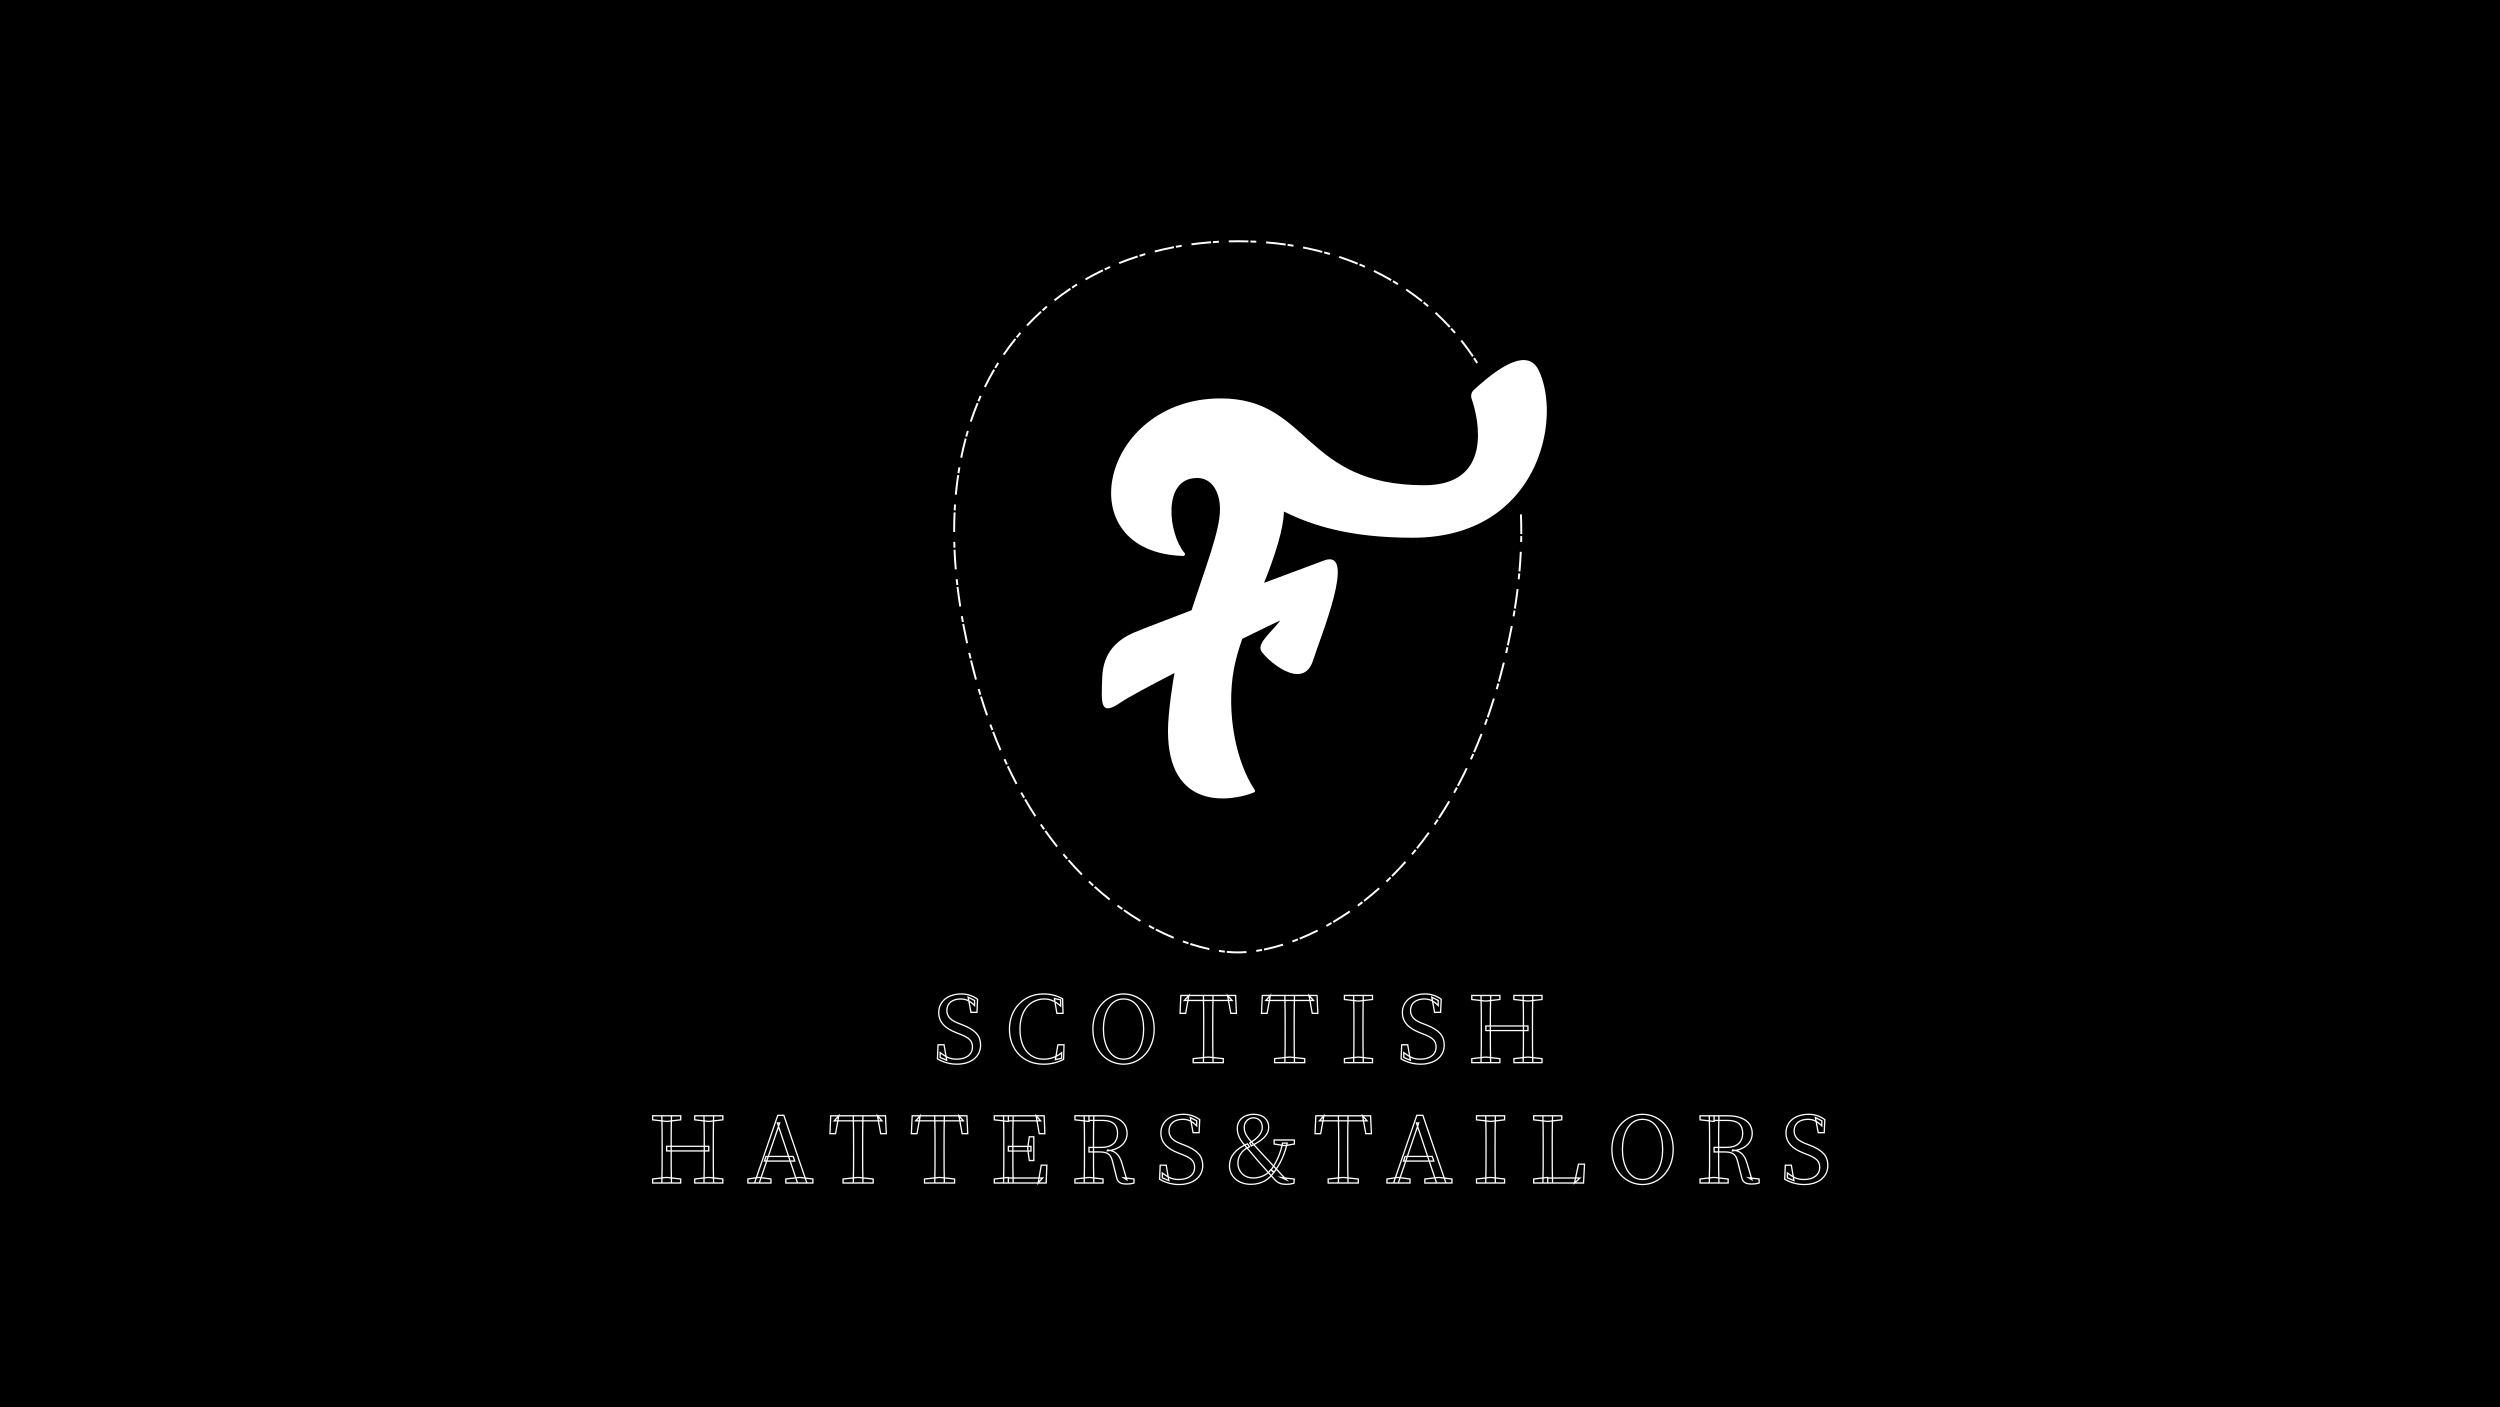
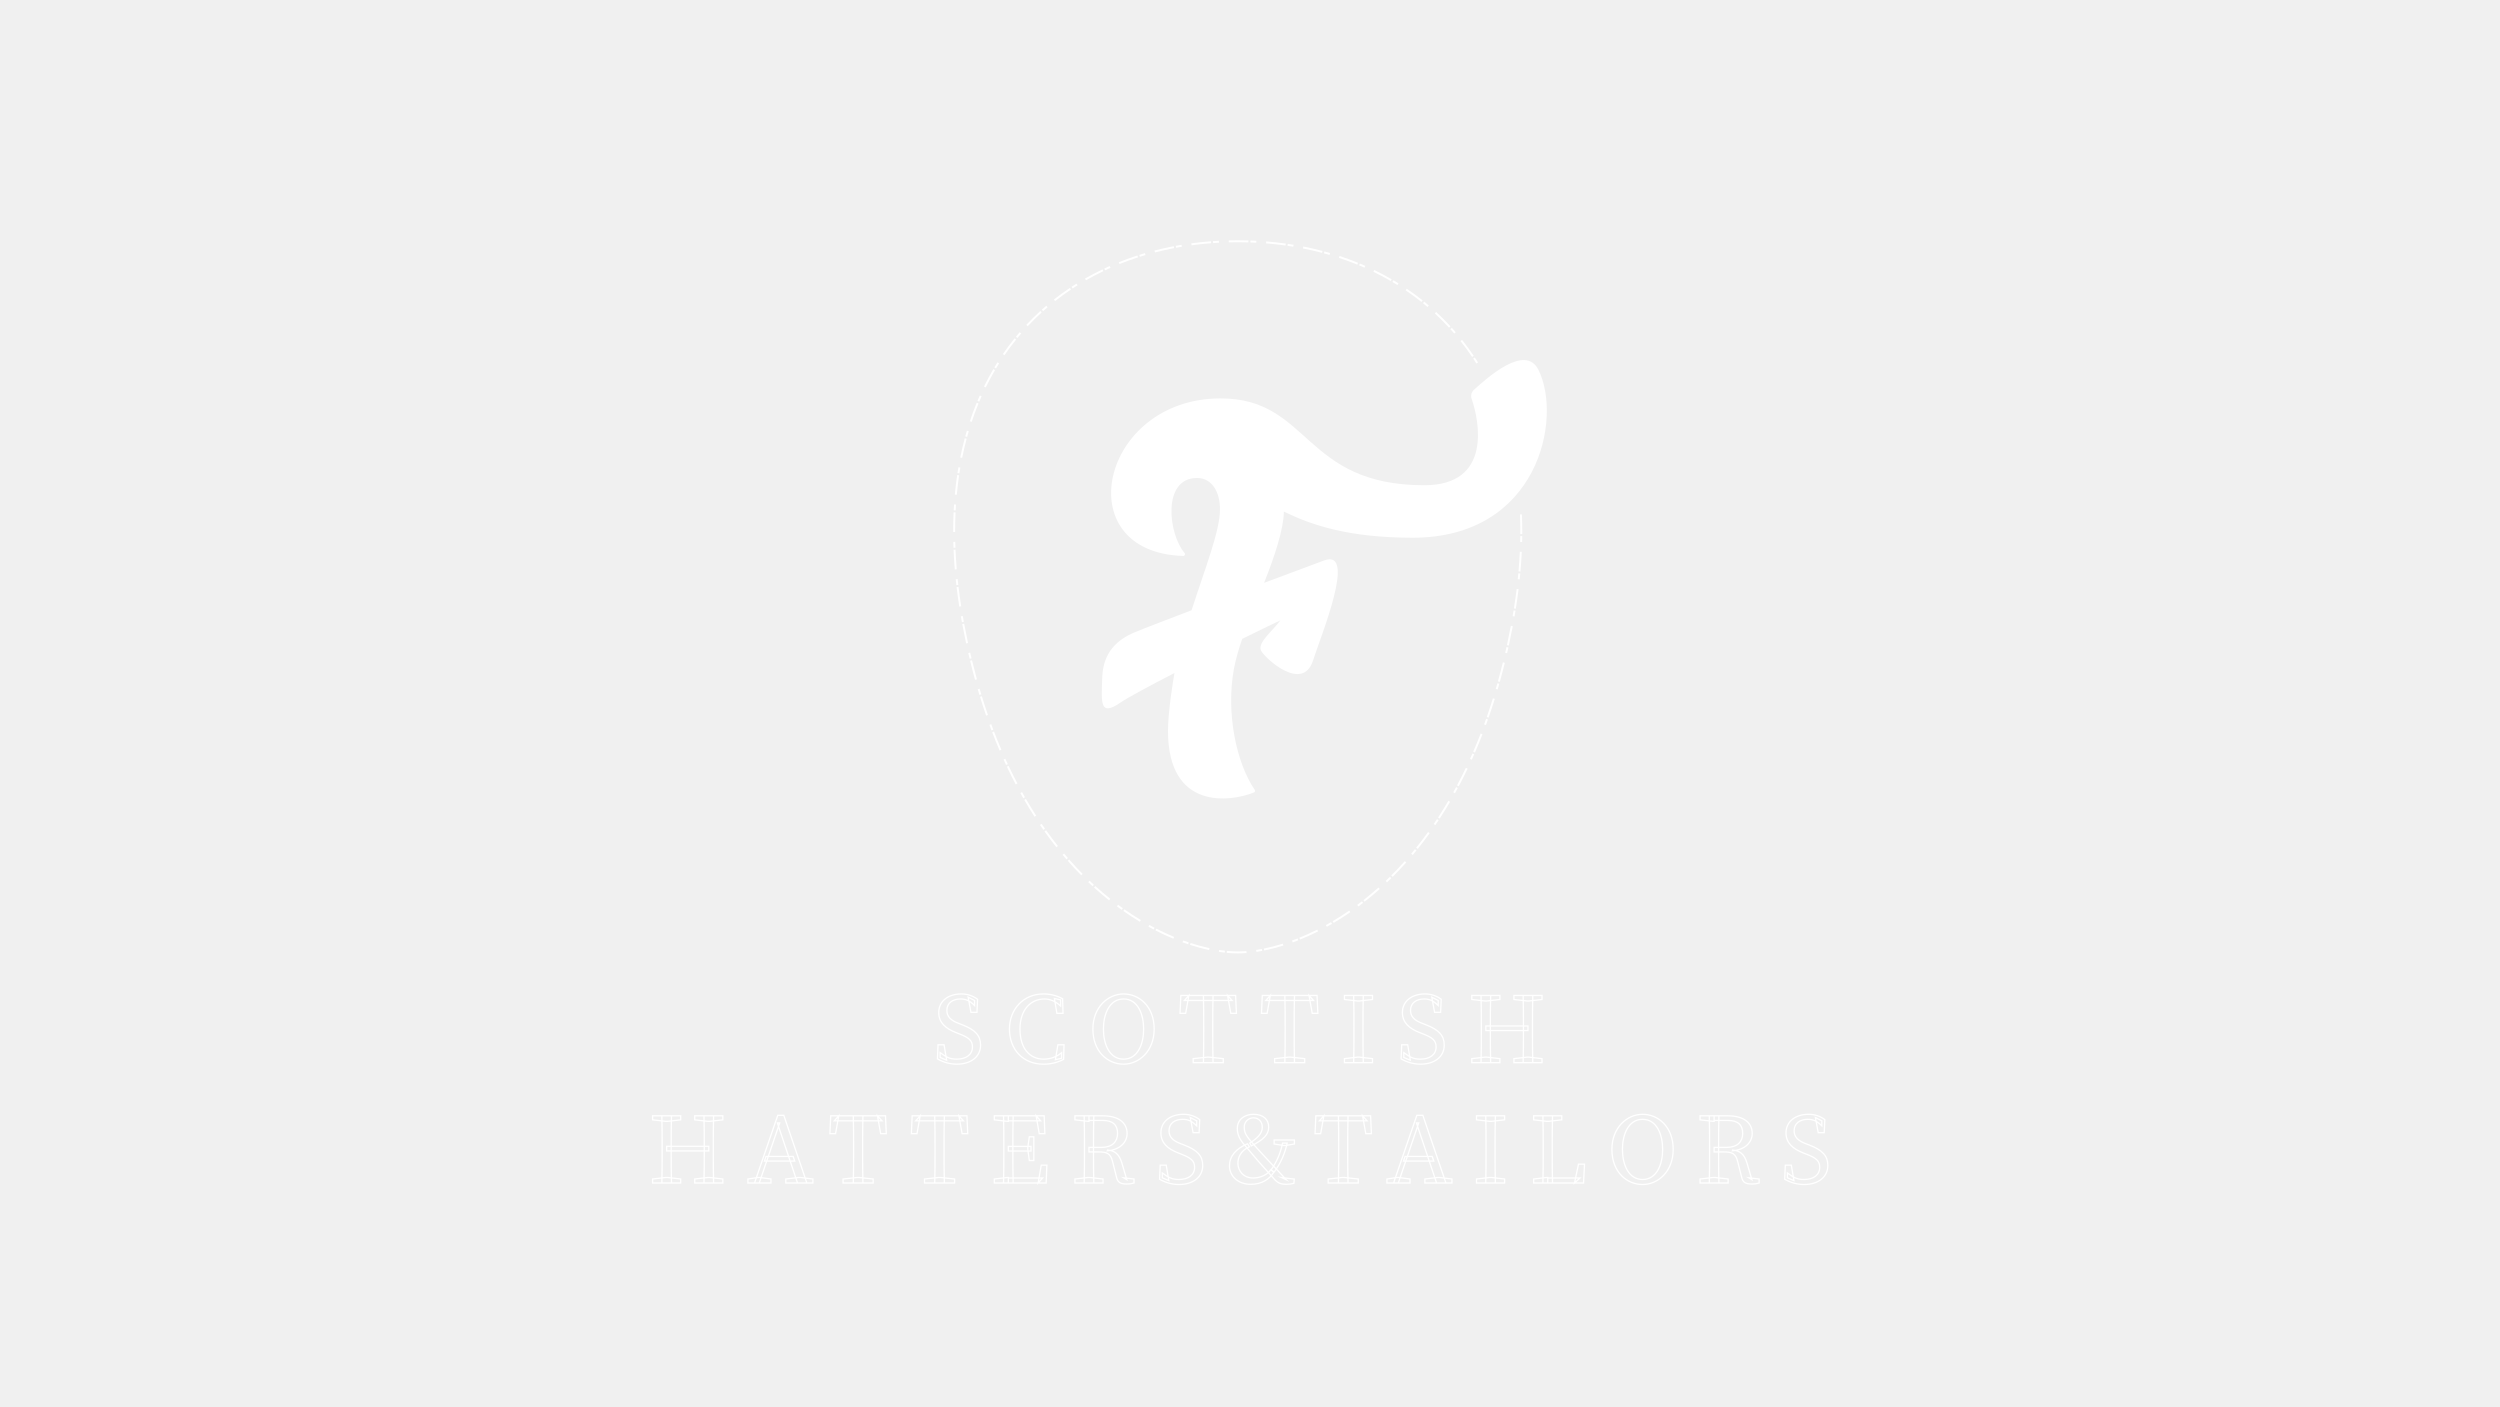
<svg xmlns="http://www.w3.org/2000/svg" width="1920" height="1080" viewBox="0 0 1920 1080">
-   <rect width="1920" height="1094.539" />
  <g>
    <g>
      <path d="M751.5,309.877l-1.4-.576c-1.9,4.624-3.674,9.409-5.271,14.222l1.435.475C747.852,319.219,749.613,314.468,751.5,309.877Z" fill="#fff" />
      <path d="M753.871,304.336l-1.382-.614q-.921,2.07-1.805,4.178l1.394.584Q752.956,306.395,753.871,304.336Z" fill="#fff" />
      <path d="M734.217,387.5l-1.509-.1q-.15,2.259-.268,4.54l1.511.077Q734.067,389.743,734.217,387.5Z" fill="#fff" />
      <path d="M742.379,336.984l-1.46-.389c-1.289,4.814-2.453,9.782-3.459,14.762l1.482.3C739.942,346.706,741.1,341.771,742.379,336.984Z" fill="#fff" />
      <path d="M737.558,359.062l-1.489-.257q-.384,2.23-.731,4.49l1.494.23Q737.177,361.28,737.558,359.062Z" fill="#fff" />
      <path d="M827.579,219.094l-.8-1.282q-1.932,1.207-3.835,2.456l.83,1.263Q825.662,220.292,827.579,219.094Z" fill="#fff" />
      <path d="M822.517,222.364l-.84-1.258c-4.209,2.813-8.339,5.811-12.274,8.913l.936,1.187C814.243,228.129,818.341,225.154,822.517,222.364Z" fill="#fff" />
      <path d="M804.522,235.979l-.982-1.148q-1.728,1.475-3.422,2.994l1.008,1.125Q802.807,237.444,804.522,235.979Z" fill="#fff" />
      <path d="M800.012,239.958l-1.018-1.119c-3.727,3.394-7.359,6.98-10.8,10.658l1.1,1.033C792.712,246.881,796.315,243.324,800.012,239.958Z" fill="#fff" />
      <path d="M764.177,284.25l-1.3-.765c-2.535,4.32-4.949,8.817-7.175,13.364l1.358.664C759.266,293,761.661,288.537,764.177,284.25Z" fill="#fff" />
      <path d="M767.305,279.1l-1.28-.806q-1.207,1.921-2.378,3.883l1.3.773Q766.106,281.009,767.305,279.1Z" fill="#fff" />
      <path d="M744.012,331.184l-1.449-.428q-.644,2.169-1.247,4.373l1.457.4Q743.376,333.343,744.012,331.184Z" fill="#fff" />
      <path d="M752.341,528.948l-1.451.425q.642,2.193,1.3,4.353l1.447-.44Q752.982,531.134,752.341,528.948Z" fill="#fff" />
      <path d="M740.5,479.03l-1.485.278.429,2.26c.8,4.218,1.659,8.452,2.547,12.585l1.478-.319c-.886-4.119-1.74-8.342-2.54-12.551Z" fill="#fff" />
      <path d="M745.106,501.2l-1.474.339q.511,2.224,1.038,4.422l1.471-.351Q745.616,503.418,745.106,501.2Z" fill="#fff" />
      <path d="M745.025,507.434c1.2,4.942,2.476,9.873,3.8,14.656l1.457-.4c-1.314-4.769-2.587-9.685-3.783-14.612Z" fill="#fff" />
      <path d="M752.632,535.175c1.489,4.84,3.07,9.684,4.7,14.4l1.429-.493c-1.623-4.7-3.2-9.523-4.682-14.348Z" fill="#fff" />
      <path d="M761.29,556.186l-1.42.519q.786,2.146,1.586,4.258l1.413-.537Q762.074,558.325,761.29,556.186Z" fill="#fff" />
      <path d="M733.839,422.155l-1.511.062c.206,4.955.525,10.041.948,15.116l1.506-.126C734.361,432.153,734.044,427.089,733.839,422.155Z" fill="#fff" />
      <path d="M733.642,416.13l-1.512.036q.054,2.261.139,4.543l1.511-.057Q733.695,418.378,733.642,416.13Z" fill="#fff" />
      <path d="M739.428,473.092l-1.489.26q.387,2.226.8,4.472l1.487-.275Q739.814,475.313,739.428,473.092Z" fill="#fff" />
      <path d="M733.544,408.105c0-4.905.112-9.812.334-14.585l-1.511-.071c-.222,4.8-.335,9.729-.335,14.656v.491l1.512-.006Z" fill="#fff" />
      <path d="M735.484,444.715l-1.5.156q.232,2.249.493,4.515l1.5-.171Q735.715,446.953,735.484,444.715Z" fill="#fff" />
      <path d="M762,562.376c1.819,4.75,3.733,9.473,5.688,14.038l1.389-.6c-1.946-4.548-3.853-9.253-5.665-13.983Z" fill="#fff" />
      <path d="M736.149,450.709l-1.5.177c.585,4.929,1.278,9.976,2.061,15l1.494-.233C737.423,460.648,736.732,455.619,736.149,450.709Z" fill="#fff" />
      <path d="M1068.825,214.489c-4.328-2.513-8.832-4.907-13.388-7.118l-.66,1.362c4.523,2.194,8.994,4.571,13.289,7.064Z" fill="#fff" />
      <path d="M1048.559,204.188q-2.076-.916-4.177-1.789l-.579,1.4q2.085.863,4.146,1.774Z" fill="#fff" />
      <path d="M1015.7,192.723c-4.834-1.277-9.8-2.42-14.766-3.4l-.292,1.482c4.933.971,9.869,2.108,14.671,3.376Z" fill="#fff" />
      <path d="M1021.527,194.347q-2.174-.636-4.369-1.231l-.395,1.458q2.181.591,4.34,1.223Z" fill="#fff" />
      <path d="M1092.607,230.728c-3.925-3.13-8.037-6.154-12.223-8.987l-.847,1.252c4.154,2.811,8.234,5.811,12.127,8.916Z" fill="#fff" />
      <path d="M1042.985,201.825c-4.625-1.886-9.411-3.647-14.226-5.231l-.472,1.435c4.781,1.575,9.534,3.323,14.126,5.195Z" fill="#fff" />
      <path d="M1074.022,217.613q-1.93-1.2-3.89-2.358l-.769,1.3q1.944,1.151,3.86,2.341Z" fill="#fff" />
      <path d="M1131.825,273.271c-2.82-4.19-5.837-8.312-8.966-12.251l-1.184.939c3.105,3.91,6.1,8,8.895,12.157Z" fill="#fff" />
      <path d="M1133.855,279.168l1.28-.806q-1.215-1.932-2.468-3.824l-1.261.833Q1132.65,277.251,1133.855,279.168Z" fill="#fff" />
      <path d="M1116.872,256.158l1.145-.986q-1.491-1.727-3.017-3.415l-1.121,1.013Q1115.393,254.444,1116.872,256.158Z" fill="#fff" />
      <path d="M1097.3,234.589q-1.737-1.477-3.505-2.91l-.953,1.175q1.757,1.422,3.477,2.886Z" fill="#fff" />
      <path d="M1112.6,251.371l.269.292,1.107-1.031-.261-.282c-3.41-3.694-7.022-7.3-10.735-10.728l-1.025,1.11C1105.636,244.13,1109.22,247.712,1112.6,251.371Z" fill="#fff" />
      <path d="M930.149,186.8l-.113-1.508c-5.058.383-10.135.918-15.09,1.587l.2,1.5C920.075,187.713,925.122,187.183,930.149,186.8Z" fill="#fff" />
      <path d="M907.685,189.5l-.246-1.491q-2.254.372-4.494.788l.274,1.485Q905.445,189.876,907.685,189.5Z" fill="#fff" />
      <path d="M879.75,195.875l-.427-1.45q-2.19.645-4.362,1.329l.455,1.441Q877.573,196.514,879.75,195.875Z" fill="#fff" />
      <path d="M901.733,190.566l-.284-1.485c-4.984.953-9.965,2.072-14.8,3.323l.378,1.464C891.831,192.624,896.781,191.514,901.733,190.566Z" fill="#fff" />
      <path d="M852.86,205.709l-.613-1.382q-2.085.924-4.147,1.891l.642,1.37Q850.79,206.628,852.86,205.709Z" fill="#fff" />
      <path d="M873.977,197.655l-.465-1.438c-4.821,1.558-9.622,3.293-14.27,5.159l.562,1.4C864.421,200.926,869.189,199.2,873.977,197.655Z" fill="#fff" />
      <path d="M993.486,187.978q-2.234-.371-4.482-.7l-.219,1.5q2.236.325,4.455.693Z" fill="#fff" />
      <path d="M987.505,187.064c-4.931-.693-10-1.254-15.069-1.664l-.123,1.506c5.04.409,10.08.965,14.98,1.655Z" fill="#fff" />
      <path d="M964.872,184.9q-2.266-.117-4.543-.2l-.053,1.511q2.264.081,4.518.2Z" fill="#fff" />
      <path d="M847.379,208.234l-.653-1.365c-4.578,2.19-9.1,4.561-13.436,7.049l.751,1.311C838.347,212.76,842.835,210.407,847.379,208.234Z" fill="#fff" />
      <path d="M936.167,186.416l-.08-1.509q-2.275.12-4.54.279l.106,1.509Q933.906,186.534,936.167,186.416Z" fill="#fff" />
      <path d="M950.563,186.038c2.718-.015,5.466.037,8.212.121l.044-1.512c-2.713-.08-5.443-.121-8.117-.121-2.361,0-4.7.028-7.041.086l.039,1.511Q947.119,186.038,950.563,186.038Z" fill="#fff" />
      <path d="M736.608,365.016l-1.5-.221c-.728,4.916-1.335,9.98-1.8,15.049l1.506.139C735.28,374.941,735.884,369.906,736.608,365.016Z" fill="#fff" />
      <path d="M1104.431,627.824l1.265.827c2.727-4.177,5.409-8.51,7.971-12.88l-1.3-.765C1109.813,619.356,1107.145,623.668,1104.431,627.824Z" fill="#fff" />
      <path d="M1101.083,632.842l1.249.851q1.274-1.868,2.533-3.775l-1.261-.833Q1102.349,630.986,1101.083,632.842Z" fill="#fff" />
      <path d="M1116.1,608.457l1.322.735q1.1-1.976,2.18-3.987l-1.331-.718Q1117.192,606.491,1116.1,608.457Z" fill="#fff" />
      <path d="M1087.631,651.006l1.178.948c3.119-3.878,6.206-7.935,9.175-12.057l-1.226-.883C1093.805,643.114,1090.734,647.149,1087.631,651.006Z" fill="#fff" />
      <path d="M1118.982,603.158l1.335.712c2.341-4.4,4.637-8.95,6.822-13.524l-1.364-.652C1123.6,594.248,1121.314,598.779,1118.982,603.158Z" fill="#fff" />
      <path d="M1128.955,582.855l1.378.623q.931-2.059,1.848-4.153l-1.385-.605Q1129.884,580.805,1128.955,582.855Z" fill="#fff" />
      <path d="M1047.118,691.3l.933,1.19c3.925-3.079,7.836-6.353,11.622-9.736l-1.007-1.128C1054.9,684.987,1051.018,688.242,1047.118,691.3Z" fill="#fff" />
      <path d="M1131.4,577.336l1.388.6c1.978-4.568,3.912-9.282,5.747-14.014l-1.41-.546C1135.3,568.09,1133.37,572.786,1131.4,577.336Z" fill="#fff" />
      <path d="M1042.327,694.957l.9,1.213q1.81-1.344,3.626-2.746l-.924-1.2Q1044.127,693.622,1042.327,694.957Z" fill="#fff" />
      <path d="M1064.205,676.52l1.041,1.1q1.636-1.554,3.268-3.162l-1.061-1.078Q1065.83,674.974,1064.205,676.52Z" fill="#fff" />
      <path d="M1083.8,655.661l1.156.975q1.455-1.728,2.9-3.5l-1.173-.954Q1085.246,653.944,1083.8,655.661Z" fill="#fff" />
      <path d="M1068.523,672.315l1.068,1.069c3.537-3.53,7.038-7.237,10.406-11.02l-1.13-1C1075.52,665.119,1072.039,668.806,1068.523,672.315Z" fill="#fff" />
      <path d="M1161.673,473.22l1.489.26q.39-2.25.755-4.479l-1.492-.245Q1162.062,470.979,1161.673,473.22Z" fill="#fff" />
      <path d="M1165.63,444.816l1.5.157q.235-2.272.442-4.524l-1.506-.139Q1165.865,442.554,1165.63,444.816Z" fill="#fff" />
      <path d="M780.426,260.737l-1.175-.951c-3.158,3.906-6.207,8-9.062,12.17l1.248.853C774.269,268.674,777.293,264.612,780.426,260.737Z" fill="#fff" />
      <path d="M1166.206,438.8l1.506.132c.444-5.068.785-10.154,1.015-15.118l-1.511-.071C1166.988,428.69,1166.648,433.755,1166.206,438.8Z" fill="#fff" />
      <path d="M1167.317,395.1c.175,4.275.264,8.651.264,13.008q0,1.035-.006,2.07l1.512.009c0-.694.007-1.386.006-2.08,0-4.376-.089-8.773-.266-13.069Z" fill="#fff" />
      <path d="M1167.537,413.445q-.023,1.377-.056,2.764l1.512.035q.033-1.391.056-2.774l.024-1.77-1.512-.015Z" fill="#fff" />
      <path d="M1139.787,556.319l1.418.519q.778-2.121,1.541-4.274l-1.425-.5Q1140.561,554.206,1139.787,556.319Z" fill="#fff" />
      <path d="M1023.516,707.457l.77,1.3c4.3-2.539,8.6-5.289,12.776-8.176l-.86-1.243C1032.054,702.206,1027.786,704.937,1023.516,707.457Z" fill="#fff" />
      <path d="M1141.823,550.636l1.426.5c1.644-4.692,3.243-9.53,4.754-14.378l-1.444-.449C1145.054,541.138,1143.46,545.96,1141.823,550.636Z" fill="#fff" />
      <path d="M1148.743,529.084l1.451.425q.636-2.166,1.258-4.364l-1.455-.411Q1149.379,526.922,1148.743,529.084Z" fill="#fff" />
      <path d="M1155.986,501.338l1.474.34q.507-2.2,1-4.431l-1.476-.328Q1156.492,499.144,1155.986,501.338Z" fill="#fff" />
      <path d="M1160.2,481.284c-.907,4.768-1.879,9.532-2.889,14.163l1.477.322c1.013-4.644,1.988-9.422,2.9-14.2l.122-.636-1.485-.283Z" fill="#fff" />
      <path d="M1150.406,523.28l1.455.408c1.343-4.8,2.636-9.733,3.844-14.646l-1.468-.36C1153.033,513.579,1151.743,518.491,1150.406,523.28Z" fill="#fff" />
      <path d="M1162.668,467.262l1.492.239c.8-5.023,1.516-10.069,2.121-15l-1.5-.183C1164.177,457.23,1163.466,462.258,1162.668,467.262Z" fill="#fff" />
      <path d="M817.232,655.554l-1.157.971q1.471,1.753,2.955,3.456l1.14-.992Q818.7,657.3,817.232,655.554Z" fill="#fff" />
      <path d="M802.175,638.547c2.943,4.135,6.007,8.21,9.106,12.111l1.184-.942c-3.083-3.878-6.131-7.931-9.059-12.046Z" fill="#fff" />
      <path d="M1018.284,710.444l.729,1.323q1.976-1.086,3.962-2.24l-.758-1.308Q1020.245,709.363,1018.284,710.444Z" fill="#fff" />
      <path d="M835.774,677.518q1.659,1.578,3.324,3.105l1.022-1.114q-1.654-1.516-3.3-3.087Z" fill="#fff" />
      <path d="M799.961,632.723l-1.249.85q1.287,1.891,2.588,3.74l1.235-.871Q801.242,634.6,799.961,632.723Z" fill="#fff" />
      <path d="M840.218,681.644c3.759,3.406,7.647,6.709,11.554,9.818l.941-1.184c-3.882-3.089-7.744-6.369-11.479-9.753Z" fill="#fff" />
      <path d="M820.028,661.122c3.346,3.8,6.823,7.534,10.335,11.087l1.075-1.063c-3.492-3.532-6.949-7.241-10.275-11.022Z" fill="#fff" />
      <path d="M774.643,588.2l-1.367.647.494,1.042c2.015,4.233,4.122,8.442,6.263,12.509l1.338-.7c-2.131-4.052-4.229-8.242-6.236-12.455Z" fill="#fff" />
      <path d="M786.622,614.339c2.55,4.4,5.209,8.746,7.9,12.921l1.27-.821c-2.681-4.153-5.327-8.48-7.865-12.859Z" fill="#fff" />
      <path d="M772.11,582.725l-1.377.623q.942,2.082,1.9,4.13l1.37-.641Q773.049,584.8,772.11,582.725Z" fill="#fff" />
      <path d="M784.954,608.334l-1.321.733q1.108,2,2.233,3.959l1.311-.753Q786.06,610.325,784.954,608.334Z" fill="#fff" />
      <path d="M783.132,255.138q-1.482,1.716-2.926,3.476l1.168.959q1.434-1.744,2.9-3.448Z" fill="#fff" />
      <path d="M857.782,696.085q1.842,1.368,3.68,2.675l.876-1.231q-1.825-1.3-3.654-2.658Z" fill="#fff" />
      <path d="M964.687,729.557l.226,1.494q2.2-.332,4.5-.767l-.282-1.486Q966.863,729.23,964.687,729.557Z" fill="#fff" />
      <path d="M970.607,728.512l.3,1.482a146.124,146.124,0,0,0,14.71-3.8l-.451-1.444A144.668,144.668,0,0,1,970.607,728.512Z" fill="#fff" />
      <path d="M992.291,722.329l.518,1.42q2.111-.768,4.26-1.617l-.556-1.4Q994.385,721.567,992.291,722.329Z" fill="#fff" />
      <path d="M950.563,730.694c-2.628,0-5.422-.14-8.3-.416l-.144,1.506c2.929.28,5.772.422,8.448.422,2.158,0,4.441-.093,6.786-.278l-.118-1.506C954.925,730.6,952.682,730.694,950.563,730.694Z" fill="#fff" />
      <path d="M997.911,720.167l.567,1.4c4.6-1.86,9.249-3.969,13.823-6.267l-.679-1.351C1007.085,716.233,1002.471,718.323,997.911,720.167Z" fill="#fff" />
      <path d="M936.071,731.031q2.317.351,4.528.6l.167-1.5q-2.179-.242-4.468-.587Z" fill="#fff" />
      <path d="M887.344,714.553c4.541,2.329,9.173,4.479,13.766,6.388l.581-1.4c-4.557-1.892-9.152-4.026-13.656-6.338Z" fill="#fff" />
      <path d="M881.986,711.7Q884,712.811,886,713.854l.7-1.34q-1.983-1.035-3.98-2.138Z" fill="#fff" />
      <path d="M913.925,725.683a149.527,149.527,0,0,0,14.666,3.972l.317-1.48a147.448,147.448,0,0,1-14.516-3.93Z" fill="#fff" />
      <path d="M862.7,699.637c4.151,2.913,8.429,5.7,12.712,8.273l.78-1.3c-4.254-2.558-8.5-5.322-12.624-8.214Z" fill="#fff" />
      <path d="M908.182,723.7q2.172.795,4.3,1.506l.48-1.435q-2.111-.705-4.262-1.491Z" fill="#fff" />
    </g>
    <path d="M1181.508,284.005c-10.092-20.2-39.072,5.918-49.54,15.372a6.418,6.418,0,0,0-1.76,6.9c5.794,16.546,16.1,66.387-36.333,66.387-93.59,0-87.47-66.866-156.741-66.686-91.972.239-117.956,118.266-28.483,120.994a1.363,1.363,0,0,0,1.154-2.21c-12.454-14.366-17.618-57.676,9.527-57.676,11.968,0,17.8,11.647,17.6,24.395-.081,16.44-11.279,44.544-21.794,77.174-8.818,3.357-40.737,15.579-44.743,17.369-11.3,5.051-23.157,14.034-23.871,34.072s-1.992,30.464,14.106,19.418c5.737-3.937,22.247-12.785,41.375-22.645-.89,4.494-5,29.757-5,44.423,0,61.509,48.239,54.5,66,47.33a1.332,1.332,0,0,0,.64-2.008c-14.074-20.555-22.274-58.961-15.95-93.205a162.393,162.393,0,0,1,6.359-22.773c15.628-7.728,27.391-13.411,29.21-14.143-5.589,7.845-17.862,17.214-14.761,23.218s32.093,32.459,39.988,7.309c5.471-17.424,33.845-85.7,8.653-76.68-3.795,1.359-22.985,8.517-46.332,17.289,8.176-20.428,15.073-41.508,15.2-54.733,21.308,10.443,49.922,20.082,98.906,20.082C1181.508,412.98,1200.154,321.331,1181.508,284.005Z" fill="#fff" />
  </g>
  <g>
-     <path d="M746.837,804.033c0-5.007-3-7.241-9.705-9.859l-2.927-1.155c-7.857-3.082-13.249-7.549-13.249-15.407,0-8.857,7.472-14.249,17.254-14.249a20.417,20.417,0,0,1,12.555,4.082l-.462,10.014h-4.621l-2.157-11.631,4.93,2.542v3.851c-3.775-3.7-6.625-5.007-10.707-5.007-6.008,0-10.553,3-10.553,8.781,0,4.853,3.158,7.7,8.781,9.86l3,1.155c10.168,3.929,14.1,8.4,14.1,15.637,0,9.088-7.625,14.634-18.178,14.634a29.5,29.5,0,0,1-14.943-4.082l.462-10.784h4.621l2,11.862-5.006-2.157v-3.7c4.775,3.467,7.394,5.007,12.632,5.007C741.984,813.43,746.837,810.041,746.837,804.033Z" fill="none" stroke="#fff" stroke-miterlimit="10" />
-     <path d="M815.312,808.5v4.237l-4.776,1.078,1.926-11.4h4.7l-.309,11.169a32.4,32.4,0,0,1-15.559,3.7c-15.559,0-26.035-11.246-26.035-26.959,0-15.4,10.938-26.959,25.958-26.959a29.739,29.739,0,0,1,14.866,3.7l.308,11.169h-4.7l-1.926-11.4,4.776,1.078v4.7c-4.391-4.083-8.7-5.393-12.4-5.393-10.4,0-18.795,8.088-18.795,23.108s7.548,23.108,18.255,23.108A21.335,21.335,0,0,0,815.312,808.5Z" fill="none" stroke="#fff" stroke-miterlimit="10" />
+     <path d="M746.837,804.033c0-5.007-3-7.241-9.705-9.859l-2.927-1.155c-7.857-3.082-13.249-7.549-13.249-15.407,0-8.857,7.472-14.249,17.254-14.249a20.417,20.417,0,0,1,12.555,4.082l-.462,10.014h-4.621l-2.157-11.631,4.93,2.542v3.851c-3.775-3.7-6.625-5.007-10.707-5.007-6.008,0-10.553,3-10.553,8.781,0,4.853,3.159,7.7,8.781,9.86l3,1.155c10.167,3.929,14.1,8.4,14.1,15.637,0,9.088-7.625,14.634-18.178,14.634a29.5,29.5,0,0,1-14.943-4.082l.462-10.784h4.622l2,11.862-5.006-2.157v-3.7c4.775,3.467,7.394,5.007,12.632,5.007C741.984,813.43,746.837,810.041,746.837,804.033Z" fill="none" stroke="#fff" stroke-miterlimit="10" />
+     <path d="M815.312,808.5v4.237l-4.776,1.078,1.926-11.4h4.7l-.308,11.169a32.4,32.4,0,0,1-15.56,3.7c-15.559,0-26.035-11.246-26.035-26.959,0-15.4,10.938-26.959,25.958-26.959a29.735,29.735,0,0,1,14.866,3.7l.308,11.169h-4.7l-1.926-11.4,4.776,1.078v4.7c-4.391-4.083-8.7-5.393-12.4-5.393-10.4,0-18.795,8.088-18.795,23.108S790.9,813.43,801.6,813.43A21.335,21.335,0,0,0,815.312,808.5Z" fill="none" stroke="#fff" stroke-miterlimit="10" />
    <path d="M886.405,790.322c0,16.868-11.554,26.959-23.493,26.959s-23.57-9.4-23.57-26.959c0-16.869,11.708-26.959,23.57-26.959S886.405,772.76,886.405,790.322ZM862.912,813.43c10.861,0,15.4-11.554,15.4-23.108s-4.544-23.108-15.4-23.108-15.482,11.555-15.482,23.108S852.051,813.43,862.912,813.43Z" fill="none" stroke="#fff" stroke-miterlimit="10" />
-     <path d="M909.588,768.37l3.466-3.851-2.465,13.711h-4.313l.616-13.711h42.056l.616,13.711h-4.313l-2.465-13.711,3.466,3.851Zm19.1,43.52,10.784,1.155v3.081H916.366v-3.081l10.784-1.155ZM924.454,788.4c0-7.934,0-15.945-.231-23.878h7.394c-.231,7.779-.231,15.79-.231,23.878v3.851c0,7.934,0,15.944.231,23.878h-7.394c.231-7.779.231-15.79.231-23.878Z" fill="none" stroke="#fff" stroke-miterlimit="10" />
-     <path d="M972.131,768.37l3.466-3.851-2.465,13.711h-4.313l.616-13.711h42.056l.616,13.711h-4.313l-2.465-13.711,3.466,3.851Zm19.1,43.52,10.784,1.155v3.081H978.909v-3.081l10.784-1.155ZM987,788.4c0-7.934,0-15.945-.231-23.878h7.394c-.231,7.779-.231,15.79-.231,23.878v3.851c0,7.934,0,15.944.231,23.878h-7.394c.231-7.779.231-15.79.231-23.878Z" fill="none" stroke="#fff" stroke-miterlimit="10" />
-     <path d="M1032.517,767.6v-3.081h21.568V767.6l-10.014,1.155h-1.54Zm11.554,44.29,10.014,1.155v3.081h-21.568v-3.081l10.014-1.155Zm-4.236-23.493c0-7.934,0-15.945-.231-23.878H1047c-.231,7.779-.231,15.79-.231,23.878v3.851c0,7.934,0,15.944.231,23.878H1039.6c.231-7.779.231-15.79.231-23.878Z" fill="none" stroke="#fff" stroke-miterlimit="10" />
-     <path d="M1102.918,804.033c0-5.007-3-7.241-9.7-9.859l-2.927-1.155c-7.857-3.082-13.249-7.549-13.249-15.407,0-8.857,7.472-14.249,17.254-14.249a20.417,20.417,0,0,1,12.555,4.082l-.462,10.014h-4.621l-2.157-11.631,4.93,2.542v3.851c-3.775-3.7-6.625-5.007-10.707-5.007-6.008,0-10.553,3-10.553,8.781,0,4.853,3.158,7.7,8.781,9.86l3,1.155c10.168,3.929,14.1,8.4,14.1,15.637,0,9.088-7.625,14.634-18.178,14.634a29.5,29.5,0,0,1-14.943-4.082l.462-10.784h4.622l2,11.862-5.006-2.157v-3.7c4.775,3.467,7.394,5.007,12.632,5.007C1098.065,813.43,1102.918,810.041,1102.918,804.033Z" fill="none" stroke="#fff" stroke-miterlimit="10" />
-     <path d="M1130.338,767.6v-3.081h21.568V767.6l-10.014,1.155h-1.54Zm11.554,44.29,10.014,1.155v3.081h-21.568v-3.081l10.014-1.155Zm-4.236-23.493c0-7.934,0-15.945-.231-23.878h7.394c-.231,7.779-.231,15.79-.231,23.878v2.31c0,9.475,0,17.485.231,25.419h-7.394c.231-7.779.231-15.79.231-23.878Zm3.466,3.081v-3.543h32.351v3.543Zm21.567-23.878v-3.081h21.568V767.6l-10.013,1.155H1172.7Zm11.555,44.29,10.013,1.155v3.081h-21.568v-3.081l10.014-1.155Zm-4.237-23.493c0-7.934,0-15.945-.231-23.878h7.394c-.231,7.779-.231,15.79-.231,23.878v3.851c0,7.934,0,15.944.231,23.878h-7.394c.231-7.779.231-15.79.231-25.419Z" fill="none" stroke="#fff" stroke-miterlimit="10" />
-     <path d="M501.206,860.029v-3.081h21.568v3.081l-10.013,1.156H511.22Zm11.555,44.29,10.013,1.156v3.081H501.206v-3.081l10.014-1.156Zm-4.237-23.493c0-7.933,0-15.944-.231-23.878h7.394c-.231,7.78-.231,15.79-.231,23.878v2.311c0,9.474,0,17.485.231,25.419h-7.394c.231-7.78.231-15.79.231-23.878Zm3.466,3.081v-3.543h32.351v3.543Zm21.568-23.878v-3.081h21.567v3.081l-10.013,1.156h-1.541Zm11.554,44.29,10.013,1.156v3.081H533.558v-3.081l10.013-1.156Zm-4.237-23.493c0-7.933,0-15.944-.231-23.878h7.394c-.23,7.78-.23,15.79-.23,23.878v3.852c0,7.933,0,15.944.23,23.878h-7.394c.231-7.78.231-15.79.231-25.419Z" fill="none" stroke="#fff" stroke-miterlimit="10" />
-     <path d="M574.379,905.475l7.7-1.156h1.54l8.474,1.156v3.081H574.379Zm22.954-48.912h4.622l17.716,51.993h-7.164l-15.482-46.139H598.8l-15.714,46.139h-3.62Zm-9.012,31.581h20.8l1.233,3.543H587.089ZM603.5,905.475l9.705-1.156h1.54l9.551,1.156v3.081H603.5Z" fill="none" stroke="#fff" stroke-miterlimit="10" />
-     <path d="M640.7,860.8l3.466-3.852L641.7,870.659h-4.313L638,856.948h42.056l.616,13.711h-4.313L673.9,856.948l3.466,3.852Zm19.1,43.519,10.784,1.156v3.081H647.476v-3.081l10.784-1.156Zm-4.236-23.493c0-7.933,0-15.944-.231-23.878h7.394c-.231,7.78-.231,15.79-.231,23.878v3.852c0,7.933,0,15.944.231,23.878h-7.394c.231-7.78.231-15.79.231-23.878Z" fill="none" stroke="#fff" stroke-miterlimit="10" />
-     <path d="M703.241,860.8l3.466-3.852-2.465,13.711h-4.314l.617-13.711H742.6l.616,13.711H738.9l-2.465-13.711,3.466,3.852Zm19.1,43.519,10.784,1.156v3.081H710.019v-3.081l10.784-1.156Zm-4.236-23.493c0-7.933,0-15.944-.232-23.878h7.395c-.231,7.78-.231,15.79-.231,23.878v3.852c0,7.933,0,15.944.231,23.878h-7.395c.232-7.78.232-15.79.232-23.878Z" fill="none" stroke="#fff" stroke-miterlimit="10" />
-     <path d="M763.627,860.029v-3.081h10.784v4.237h-.77Zm10.784,44.29v4.237H763.627v-3.081l10.014-1.156Zm-3.466-23.493c0-7.933,0-15.944-.231-23.878h7.394c-.231,7.78-.231,15.79-.231,23.878v2.927c0,8.858,0,16.869.231,24.8h-7.394c.231-7.78.231-15.79.231-23.878Zm24.8-23.878,3.466,3.852h-24.8v-3.852h27.5l.54,13.711h-4.314Zm-3.928,27.036H774.411v-3.543h17.408Zm12.17,10.861-.539,13.711H774.411V904.7h26.343l-3.466,3.852,2.388-13.711Zm-14.635-13.634,1.155-8.164h3.467V891.3h-3.467l-1.155-8.55Z" fill="none" stroke="#fff" stroke-miterlimit="10" />
-     <path d="M825.554,860.029v-3.081h10.784v4.237h-.77Zm11.554,44.29,10.014,1.156v3.081H825.554v-3.081l10.014-1.156Zm-4.236-23.493c0-7.933,0-15.944-.231-23.878h7.394c-.231,8.011-.231,15.559-.231,24.649v2.31c0,8.7,0,16.715.231,24.649h-7.394c.231-7.78.231-15.79.231-23.878Zm3.466.385h9.628c8.319,0,12.324-4.467,12.324-10.706,0-6.471-3.466-10.014-11.477-10.014H836.338v-3.543h10.553c11.785,0,18.717,5.007,18.717,13.557,0,6.547-5.161,12.478-15.251,13.325l.231-.616c5.546.539,8.935,3.081,11.014,10.014l3.775,12.786-2.388-1.464,7.934.925v3.081a17.754,17.754,0,0,1-5.546.77c-4.776,0-6.856-1.232-7.78-4.776L854.439,892c-1.54-6.239-4.39-7.317-10.784-7.317h-7.317Z" fill="none" stroke="#fff" stroke-miterlimit="10" />
-     <path d="M917.444,896.463c0-5.007-3-7.241-9.7-9.859l-2.927-1.156c-7.857-3.082-13.249-7.549-13.249-15.406,0-8.857,7.472-14.249,17.254-14.249a20.416,20.416,0,0,1,12.556,4.082l-.462,10.014h-4.622l-2.157-11.631,4.93,2.542v3.85c-3.774-3.7-6.624-5.006-10.707-5.006-6.008,0-10.552,3-10.552,8.781,0,4.852,3.158,7.7,8.781,9.859l3,1.156c10.167,3.928,14.1,8.4,14.1,15.636,0,9.089-7.626,14.635-18.179,14.635a29.515,29.515,0,0,1-14.943-4.082l.462-10.784h4.622l2,11.862-5.007-2.157v-3.7c4.775,3.466,7.395,5.006,12.632,5.006C912.592,905.859,917.444,902.471,917.444,896.463Z" fill="none" stroke="#fff" stroke-miterlimit="10" />
-     <path d="M950.718,893.458c0,5.623,4.16,11.246,11.708,11.246,5.469,0,10.784-2.388,13.557-6.316l2.311,1.926c-3.235,4.929-8.7,9.243-17.716,9.243-9.629,0-16.33-6.24-16.33-14.1,0-7.548,4.776-13.1,13.788-17.022l1.54,2.233C952.49,883.907,950.718,889.222,950.718,893.458Zm4.853-14.4c-3.851-4.391-5.315-8.32-5.315-12.4,0-6.7,5.315-10.86,12.478-10.86,7.549,0,11.631,4.082,11.631,9.859,0,5.7-4.082,9.7-13.325,14.4l-1.232-2.157c5.545-3.542,9.628-7.164,9.628-12.093,0-4.544-2.927-7.318-6.779-7.318a7.056,7.056,0,0,0-7.086,7.242c0,2.772.616,5.16,3.466,8.78,3,3.7,5.315,6.162,10.091,11.4,6.085,6.624,10.706,11.554,18.794,20.181l-3.851-1.772,9.936,1.233-.308,3.235a22.537,22.537,0,0,1-5.777.77c-4,0-6.393-.924-8.858-3.543-5.084-5.623-8.858-9.937-12.863-14.4C961.733,886.3,959.191,883.214,955.571,879.055ZM985,877.9h3.543a57.362,57.362,0,0,1-9.936,22.184l-2.465-1.541A52.84,52.84,0,0,0,985,877.9Zm.847,1.849-7.317-1.155v-3.081h15.559v3.081l-6.7,1.155Z" fill="none" stroke="#fff" stroke-miterlimit="10" />
-     <path d="M1013.261,860.8l3.466-3.852-2.464,13.711h-4.314l.616-13.711h42.057l.616,13.711h-4.314l-2.464-13.711,3.466,3.852Zm19.1,43.519,10.783,1.156v3.081h-23.108v-3.081l10.784-1.156Zm-4.237-23.493c0-7.933,0-15.944-.231-23.878h7.395c-.231,7.78-.231,15.79-.231,23.878v3.852c0,7.933,0,15.944.231,23.878H1027.9c.231-7.78.231-15.79.231-23.878Z" fill="none" stroke="#fff" stroke-miterlimit="10" />
-     <path d="M1065.176,905.475l7.7-1.156h1.541l8.473,1.156v3.081h-17.716Zm22.954-48.912h4.621l17.716,51.993H1103.3l-15.482-46.139h1.771l-15.713,46.139h-3.62Zm-9.012,31.581h20.8l1.232,3.543h-23.262Zm15.174,17.331,9.705-1.156h1.541l9.551,1.156v3.081h-20.8Z" fill="none" stroke="#fff" stroke-miterlimit="10" />
-     <path d="M1133.959,860.029v-3.081h21.567v3.081l-10.013,1.156h-1.54Zm11.554,44.29,10.013,1.156v3.081h-21.567v-3.081l10.014-1.156Zm-4.236-23.493c0-7.933,0-15.944-.232-23.878h7.395c-.231,7.78-.231,15.79-.231,23.878v3.852c0,7.933,0,15.944.231,23.878h-7.395c.232-7.78.232-15.79.232-23.878Z" fill="none" stroke="#fff" stroke-miterlimit="10" />
-     <path d="M1177.863,860.029v-3.081h21.567v3.081l-10.014,1.156h-1.54Zm10.783,44.29v4.237h-10.783v-3.081l10.013-1.156Zm-3.7-47.371h7.395c-.232,7.934-.232,15.945-.232,23.878v5.392c0,6.548,0,14.558.232,22.338h-7.395c.231-7.934.231-15.945.231-23.878v-3.852C1185.18,872.738,1185.18,864.728,1184.949,856.948Zm31.966,37.127-.77,14.481h-27.5V904.7h24.8l-4.237,3.852,3.081-14.481Z" fill="none" stroke="#fff" stroke-miterlimit="10" />
+     <path d="M909.588,768.37l3.466-3.851-2.465,13.711h-4.313l.616-13.711h42.056l.617,13.711h-4.314l-2.465-13.711,3.467,3.851Zm19.1,43.52,10.783,1.155v3.081H916.366v-3.081l10.784-1.155ZM924.454,788.4c0-7.934,0-15.945-.231-23.878h7.394c-.231,7.779-.231,15.79-.231,23.878v3.851c0,7.934,0,15.944.231,23.878h-7.394c.231-7.779.231-15.79.231-23.878Z" fill="none" stroke="#fff" stroke-miterlimit="10" />
+     <path d="M972.131,768.37l3.466-3.851-2.465,13.711h-4.313l.616-13.711h42.056l.617,13.711h-4.314l-2.465-13.711,3.467,3.851Zm19.1,43.52,10.784,1.155v3.081H978.909v-3.081l10.784-1.155ZM987,788.4c0-7.934,0-15.945-.231-23.878h7.394c-.231,7.779-.231,15.79-.231,23.878v3.851c0,7.934,0,15.944.231,23.878h-7.394c.231-7.779.231-15.79.231-23.878Z" fill="none" stroke="#fff" stroke-miterlimit="10" />
+     <path d="M1032.518,767.6v-3.081h21.567V767.6l-10.014,1.155h-1.54Zm11.553,44.29,10.014,1.155v3.081h-21.567v-3.081l10.013-1.155Zm-4.236-23.493c0-7.934,0-15.945-.231-23.878H1047c-.232,7.779-.232,15.79-.232,23.878v3.851c0,7.934,0,15.944.232,23.878H1039.6c.231-7.779.231-15.79.231-23.878Z" fill="none" stroke="#fff" stroke-miterlimit="10" />
+     <path d="M1102.918,804.033c0-5.007-3-7.241-9.7-9.859l-2.927-1.155c-7.857-3.082-13.249-7.549-13.249-15.407,0-8.857,7.472-14.249,17.254-14.249a20.422,20.422,0,0,1,12.556,4.082l-.463,10.014h-4.621l-2.157-11.631,4.93,2.542v3.851c-3.775-3.7-6.625-5.007-10.707-5.007-6.008,0-10.553,3-10.553,8.781,0,4.853,3.159,7.7,8.781,9.86l3,1.155c10.167,3.929,14.1,8.4,14.1,15.637,0,9.088-7.625,14.634-18.178,14.634a29.5,29.5,0,0,1-14.943-4.082l.462-10.784h4.622l2,11.862-5.006-2.157v-3.7c4.775,3.467,7.394,5.007,12.632,5.007C1098.066,813.43,1102.918,810.041,1102.918,804.033Z" fill="none" stroke="#fff" stroke-miterlimit="10" />
+     <path d="M1130.338,767.6v-3.081h21.568V767.6l-10.013,1.155h-1.541Zm11.555,44.29,10.013,1.155v3.081h-21.568v-3.081l10.014-1.155Zm-4.237-23.493c0-7.934,0-15.945-.231-23.878h7.394c-.231,7.779-.231,15.79-.231,23.878v2.31c0,9.475,0,17.485.231,25.419h-7.394c.231-7.779.231-15.79.231-23.878Zm3.466,3.081v-3.543h32.351v3.543ZM1162.69,767.6v-3.081h21.567V767.6l-10.013,1.155H1172.7Zm11.554,44.29,10.013,1.155v3.081H1162.69v-3.081l10.013-1.155Zm-4.237-23.493c0-7.934,0-15.945-.231-23.878h7.395c-.231,7.779-.231,15.79-.231,23.878v3.851c0,7.934,0,15.944.231,23.878h-7.395c.231-7.779.231-15.79.231-25.419Z" fill="none" stroke="#fff" stroke-miterlimit="10" />
+     <path d="M501.207,860.029v-3.081h21.567v3.081l-10.013,1.156H511.22Zm11.554,44.29,10.013,1.156v3.081H501.207v-3.081l10.013-1.156Zm-4.237-23.493c0-7.933,0-15.944-.231-23.878h7.395c-.231,7.78-.231,15.79-.231,23.878v2.311c0,9.474,0,17.485.231,25.419h-7.395c.231-7.78.231-15.79.231-23.878Zm3.466,3.081v-3.543h32.351v3.543Zm21.568-23.878v-3.081h21.567v3.081l-10.013,1.156h-1.541Zm11.554,44.29,10.013,1.156v3.081H533.558v-3.081l10.013-1.156Zm-4.237-23.493c0-7.933,0-15.944-.231-23.878h7.395c-.231,7.78-.231,15.79-.231,23.878v3.852c0,7.933,0,15.944.231,23.878h-7.395c.231-7.78.231-15.79.231-25.419Z" fill="none" stroke="#fff" stroke-miterlimit="10" />
+     <path d="M574.379,905.475l7.7-1.156h1.541l8.473,1.156v3.081H574.379Zm22.955-48.912h4.621l17.716,51.993h-7.163l-15.483-46.139H598.8l-15.713,46.139h-3.621Zm-9.013,31.581h20.8l1.232,3.543H587.089ZM603.5,905.475l9.705-1.156h1.54l9.552,1.156v3.081H603.5Z" fill="none" stroke="#fff" stroke-miterlimit="10" />
+     <path d="M640.7,860.8l3.466-3.852L641.7,870.659h-4.313L638,856.948h42.056l.617,13.711h-4.314L673.9,856.948l3.466,3.852Zm19.1,43.519,10.784,1.156v3.081H647.476v-3.081l10.784-1.156Zm-4.236-23.493c0-7.933,0-15.944-.231-23.878h7.395c-.232,7.78-.232,15.79-.232,23.878v3.852c0,7.933,0,15.944.232,23.878h-7.395c.231-7.78.231-15.79.231-23.878Z" fill="none" stroke="#fff" stroke-miterlimit="10" />
+     <path d="M703.241,860.8l3.466-3.852-2.465,13.711h-4.313l.616-13.711H742.6l.616,13.711H738.9l-2.465-13.711,3.466,3.852Zm19.1,43.519,10.784,1.156v3.081H710.019v-3.081l10.784-1.156Zm-4.236-23.493c0-7.933,0-15.944-.231-23.878h7.394c-.231,7.78-.231,15.79-.231,23.878v3.852c0,7.933,0,15.944.231,23.878h-7.394c.231-7.78.231-15.79.231-23.878Z" fill="none" stroke="#fff" stroke-miterlimit="10" />
+     <path d="M763.628,860.029v-3.081h10.783v4.237h-.77Zm10.783,44.29v4.237H763.628v-3.081l10.013-1.156Zm-3.466-23.493c0-7.933,0-15.944-.231-23.878h7.394c-.231,7.78-.231,15.79-.231,23.878v2.927c0,8.858,0,16.869.231,24.8h-7.394c.231-7.78.231-15.79.231-23.878Zm24.8-23.878,3.466,3.852h-24.8v-3.852h27.5l.539,13.711h-4.314Zm-3.928,27.036H774.411v-3.543h17.408Zm12.17,10.861-.539,13.711H774.411V904.7h26.343l-3.466,3.852,2.388-13.711Zm-14.635-13.634,1.156-8.164h3.466V891.3H790.51l-1.156-8.55Z" fill="none" stroke="#fff" stroke-miterlimit="10" />
+     <path d="M825.554,860.029v-3.081h10.784v4.237h-.77Zm11.554,44.29,10.014,1.156v3.081H825.554v-3.081l10.014-1.156Zm-4.236-23.493c0-7.933,0-15.944-.231-23.878h7.394c-.231,8.011-.231,15.559-.231,24.649v2.31c0,8.7,0,16.715.231,24.649h-7.394c.231-7.78.231-15.79.231-23.878Zm3.466.385h9.628c8.319,0,12.325-4.467,12.325-10.706,0-6.471-3.467-10.014-11.477-10.014H836.338v-3.543h10.553c11.785,0,18.717,5.007,18.717,13.557,0,6.547-5.161,12.478-15.251,13.325l.231-.616c5.546.539,8.935,3.081,11.015,10.014l3.774,12.786-2.388-1.464,7.934.925v3.081a17.754,17.754,0,0,1-5.546.77c-4.776,0-6.855-1.232-7.78-4.776L854.439,892c-1.54-6.239-4.39-7.317-10.783-7.317h-7.318Z" fill="none" stroke="#fff" stroke-miterlimit="10" />
+     <path d="M917.444,896.463c0-5.007-3-7.241-9.7-9.859l-2.927-1.156c-7.856-3.082-13.248-7.549-13.248-15.406,0-8.857,7.471-14.249,17.253-14.249a20.413,20.413,0,0,1,12.556,4.082l-.462,10.014h-4.622l-2.157-11.631,4.93,2.542v3.85c-3.774-3.7-6.624-5.006-10.706-5.006-6.009,0-10.553,3-10.553,8.781,0,4.852,3.158,7.7,8.781,9.859l3,1.156c10.167,3.928,14.1,8.4,14.1,15.636,0,9.089-7.626,14.635-18.179,14.635a29.52,29.52,0,0,1-14.943-4.082l.463-10.784h4.621l2,11.862-5.007-2.157v-3.7c4.776,3.466,7.395,5.006,12.633,5.006C912.592,905.859,917.444,902.471,917.444,896.463Z" fill="none" stroke="#fff" stroke-miterlimit="10" />
+     <path d="M950.718,893.458c0,5.623,4.16,11.246,11.708,11.246,5.469,0,10.784-2.388,13.557-6.316l2.311,1.926c-3.235,4.929-8.7,9.243-17.716,9.243-9.628,0-16.33-6.24-16.33-14.1,0-7.548,4.776-13.1,13.788-17.022l1.541,2.233C952.49,883.907,950.718,889.222,950.718,893.458Zm4.853-14.4c-3.851-4.391-5.315-8.32-5.315-12.4,0-6.7,5.315-10.86,12.478-10.86,7.549,0,11.632,4.082,11.632,9.859,0,5.7-4.083,9.7-13.326,14.4l-1.232-2.157c5.546-3.542,9.628-7.164,9.628-12.093,0-4.544-2.927-7.318-6.778-7.318a7.056,7.056,0,0,0-7.087,7.242c0,2.772.616,5.16,3.466,8.78,3,3.7,5.315,6.162,10.091,11.4,6.085,6.624,10.707,11.554,18.794,20.181l-3.851-1.772,9.936,1.233-.308,3.235a22.537,22.537,0,0,1-5.777.77c-4,0-6.393-.924-8.858-3.543-5.083-5.623-8.858-9.937-12.863-14.4C961.733,886.3,959.191,883.214,955.571,879.055ZM985,877.9h3.543a57.362,57.362,0,0,1-9.936,22.184l-2.465-1.541A52.811,52.811,0,0,0,985,877.9Zm.847,1.849-7.317-1.155v-3.081h15.559v3.081l-6.7,1.155Z" fill="none" stroke="#fff" stroke-miterlimit="10" />
+     <path d="M1013.261,860.8l3.467-3.852-2.465,13.711h-4.314l.617-13.711h42.056l.616,13.711h-4.313l-2.465-13.711,3.466,3.852Zm19.1,43.519,10.784,1.156v3.081H1020.04v-3.081l10.783-1.156Zm-4.236-23.493c0-7.933,0-15.944-.231-23.878h7.394c-.231,7.78-.231,15.79-.231,23.878v3.852c0,7.933,0,15.944.231,23.878H1027.9c.231-7.78.231-15.79.231-23.878Z" fill="none" stroke="#fff" stroke-miterlimit="10" />
+     <path d="M1065.176,905.475l7.7-1.156h1.54l8.473,1.156v3.081h-17.716Zm22.954-48.912h4.622l17.715,51.993H1103.3l-15.482-46.139h1.771l-15.713,46.139h-3.62Zm-9.012,31.581h20.8l1.232,3.543h-23.262Zm15.174,17.331,9.705-1.156h1.541l9.551,1.156v3.081h-20.8Z" fill="none" stroke="#fff" stroke-miterlimit="10" />
+     <path d="M1133.959,860.029v-3.081h21.567v3.081l-10.013,1.156h-1.54Zm11.554,44.29,10.013,1.156v3.081h-21.567v-3.081l10.014-1.156Zm-4.236-23.493c0-7.933,0-15.944-.231-23.878h7.394c-.231,7.78-.231,15.79-.231,23.878v3.852c0,7.933,0,15.944.231,23.878h-7.394c.231-7.78.231-15.79.231-23.878Z" fill="none" stroke="#fff" stroke-miterlimit="10" />
+     <path d="M1177.863,860.029v-3.081h21.567v3.081l-10.013,1.156h-1.541Zm10.784,44.29v4.237h-10.784v-3.081l10.013-1.156Zm-3.7-47.371h7.395c-.231,7.934-.231,15.945-.231,23.878v5.392c0,6.548,0,14.558.231,22.338h-7.395c.231-7.934.231-15.945.231-23.878v-3.852C1185.18,872.738,1185.18,864.728,1184.949,856.948Zm31.966,37.127-.77,14.481h-27.5V904.7h24.8l-4.237,3.852,3.082-14.481Z" fill="none" stroke="#fff" stroke-miterlimit="10" />
    <path d="M1285.005,882.752c0,16.868-11.554,26.959-23.493,26.959s-23.57-9.4-23.57-26.959c0-16.869,11.708-26.959,23.57-26.959S1285.005,865.19,1285.005,882.752Zm-23.493,23.107c10.861,0,15.4-11.553,15.4-23.107s-4.544-23.108-15.4-23.108-15.482,11.554-15.482,23.108S1250.651,905.859,1261.512,905.859Z" fill="none" stroke="#fff" stroke-miterlimit="10" />
-     <path d="M1305.646,860.029v-3.081h10.784v4.237h-.771Zm11.554,44.29,10.013,1.156v3.081h-21.567v-3.081l10.013-1.156Zm-4.237-23.493c0-7.933,0-15.944-.231-23.878h7.395c-.231,8.011-.231,15.559-.231,24.649v2.31c0,8.7,0,16.715.231,24.649h-7.395c.231-7.78.231-15.79.231-23.878Zm3.467.385h9.628c8.319,0,12.324-4.467,12.324-10.706,0-6.471-3.466-10.014-11.477-10.014H1316.43v-3.543h10.552c11.785,0,18.718,5.007,18.718,13.557,0,6.547-5.161,12.478-15.252,13.325l.231-.616c5.546.539,8.935,3.081,11.015,10.014l3.774,12.786-2.387-1.464,7.933.925v3.081a17.749,17.749,0,0,1-5.546.77c-4.775,0-6.855-1.232-7.779-4.776L1334.531,892c-1.541-6.239-4.391-7.317-10.784-7.317h-7.317Z" fill="none" stroke="#fff" stroke-miterlimit="10" />
-     <path d="M1397.536,896.463c0-5.007-3-7.241-9.705-9.859l-2.927-1.156c-7.857-3.082-13.249-7.549-13.249-15.406,0-8.857,7.472-14.249,17.254-14.249a20.41,20.41,0,0,1,12.555,4.082L1401,869.889h-4.621l-2.157-11.631,4.929,2.542v3.85c-3.774-3.7-6.624-5.006-10.706-5.006-6.008,0-10.552,3-10.552,8.781,0,4.852,3.157,7.7,8.78,9.859l3,1.156c10.168,3.928,14.1,8.4,14.1,15.636,0,9.089-7.626,14.635-18.178,14.635a29.515,29.515,0,0,1-14.943-4.082l.462-10.784h4.621l2,11.862-5.007-2.157v-3.7c4.776,3.466,7.395,5.006,12.633,5.006C1392.684,905.859,1397.536,902.471,1397.536,896.463Z" fill="none" stroke="#fff" stroke-miterlimit="10" />
+     <path d="M1305.646,860.029v-3.081h10.784v4.237h-.771Zm11.554,44.29,10.013,1.156v3.081h-21.567v-3.081l10.013-1.156Zm-4.237-23.493c0-7.933,0-15.944-.23-23.878h7.394c-.231,8.011-.231,15.559-.231,24.649v2.31c0,8.7,0,16.715.231,24.649h-7.394c.23-7.78.23-15.79.23-23.878Zm3.467.385h9.628c8.319,0,12.324-4.467,12.324-10.706,0-6.471-3.466-10.014-11.477-10.014H1316.43v-3.543h10.552c11.785,0,18.718,5.007,18.718,13.557,0,6.547-5.161,12.478-15.252,13.325l.231-.616c5.546.539,8.935,3.081,11.015,10.014l3.774,12.786-2.387-1.464,7.933.925v3.081a17.749,17.749,0,0,1-5.546.77c-4.775,0-6.855-1.232-7.779-4.776L1334.531,892c-1.541-6.239-4.391-7.317-10.784-7.317h-7.317Z" fill="none" stroke="#fff" stroke-miterlimit="10" />
+     <path d="M1397.536,896.463c0-5.007-3-7.241-9.705-9.859l-2.927-1.156c-7.857-3.082-13.249-7.549-13.249-15.406,0-8.857,7.472-14.249,17.254-14.249a20.41,20.41,0,0,1,12.555,4.082L1401,869.889h-4.621l-2.157-11.631,4.929,2.542v3.85c-3.774-3.7-6.624-5.006-10.706-5.006-6.008,0-10.552,3-10.552,8.781,0,4.852,3.157,7.7,8.78,9.859l3,1.156c10.168,3.928,14.1,8.4,14.1,15.636,0,9.089-7.625,14.635-18.178,14.635a29.515,29.515,0,0,1-14.943-4.082l.462-10.784h4.621l2,11.862-5.007-2.157v-3.7c4.776,3.466,7.395,5.006,12.633,5.006C1392.684,905.859,1397.536,902.471,1397.536,896.463Z" fill="none" stroke="#fff" stroke-miterlimit="10" />
  </g>
</svg>
